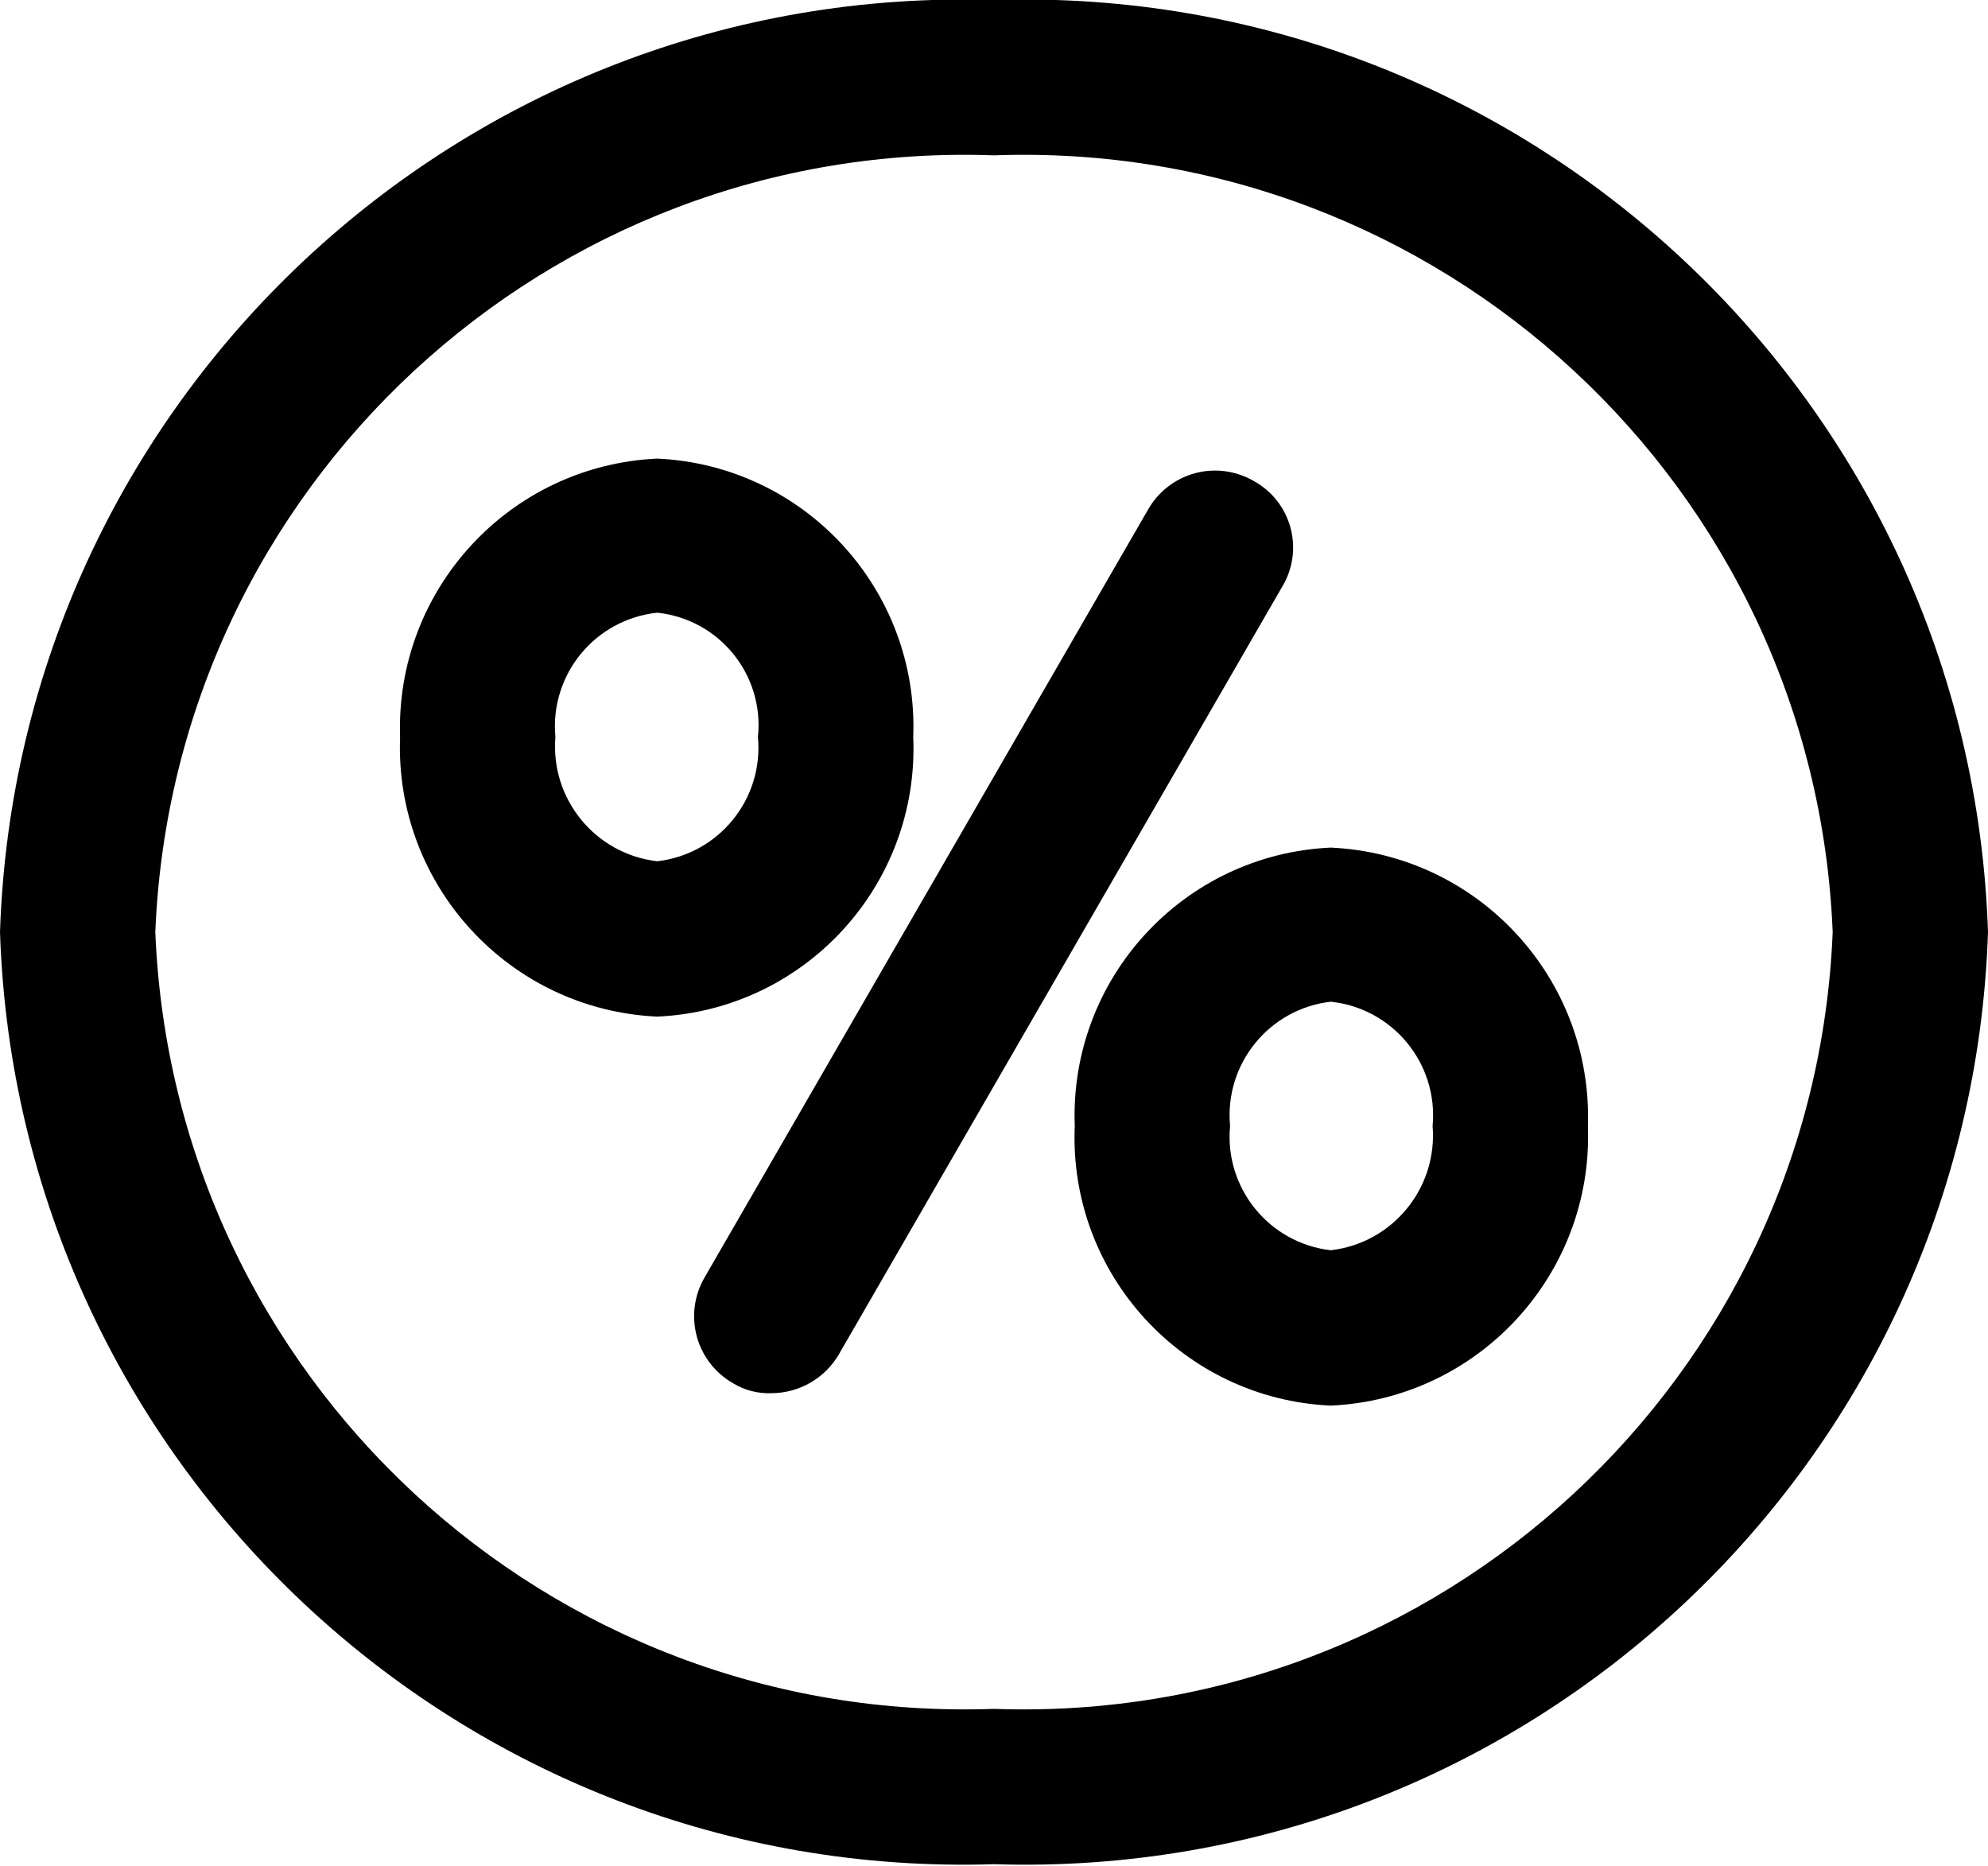
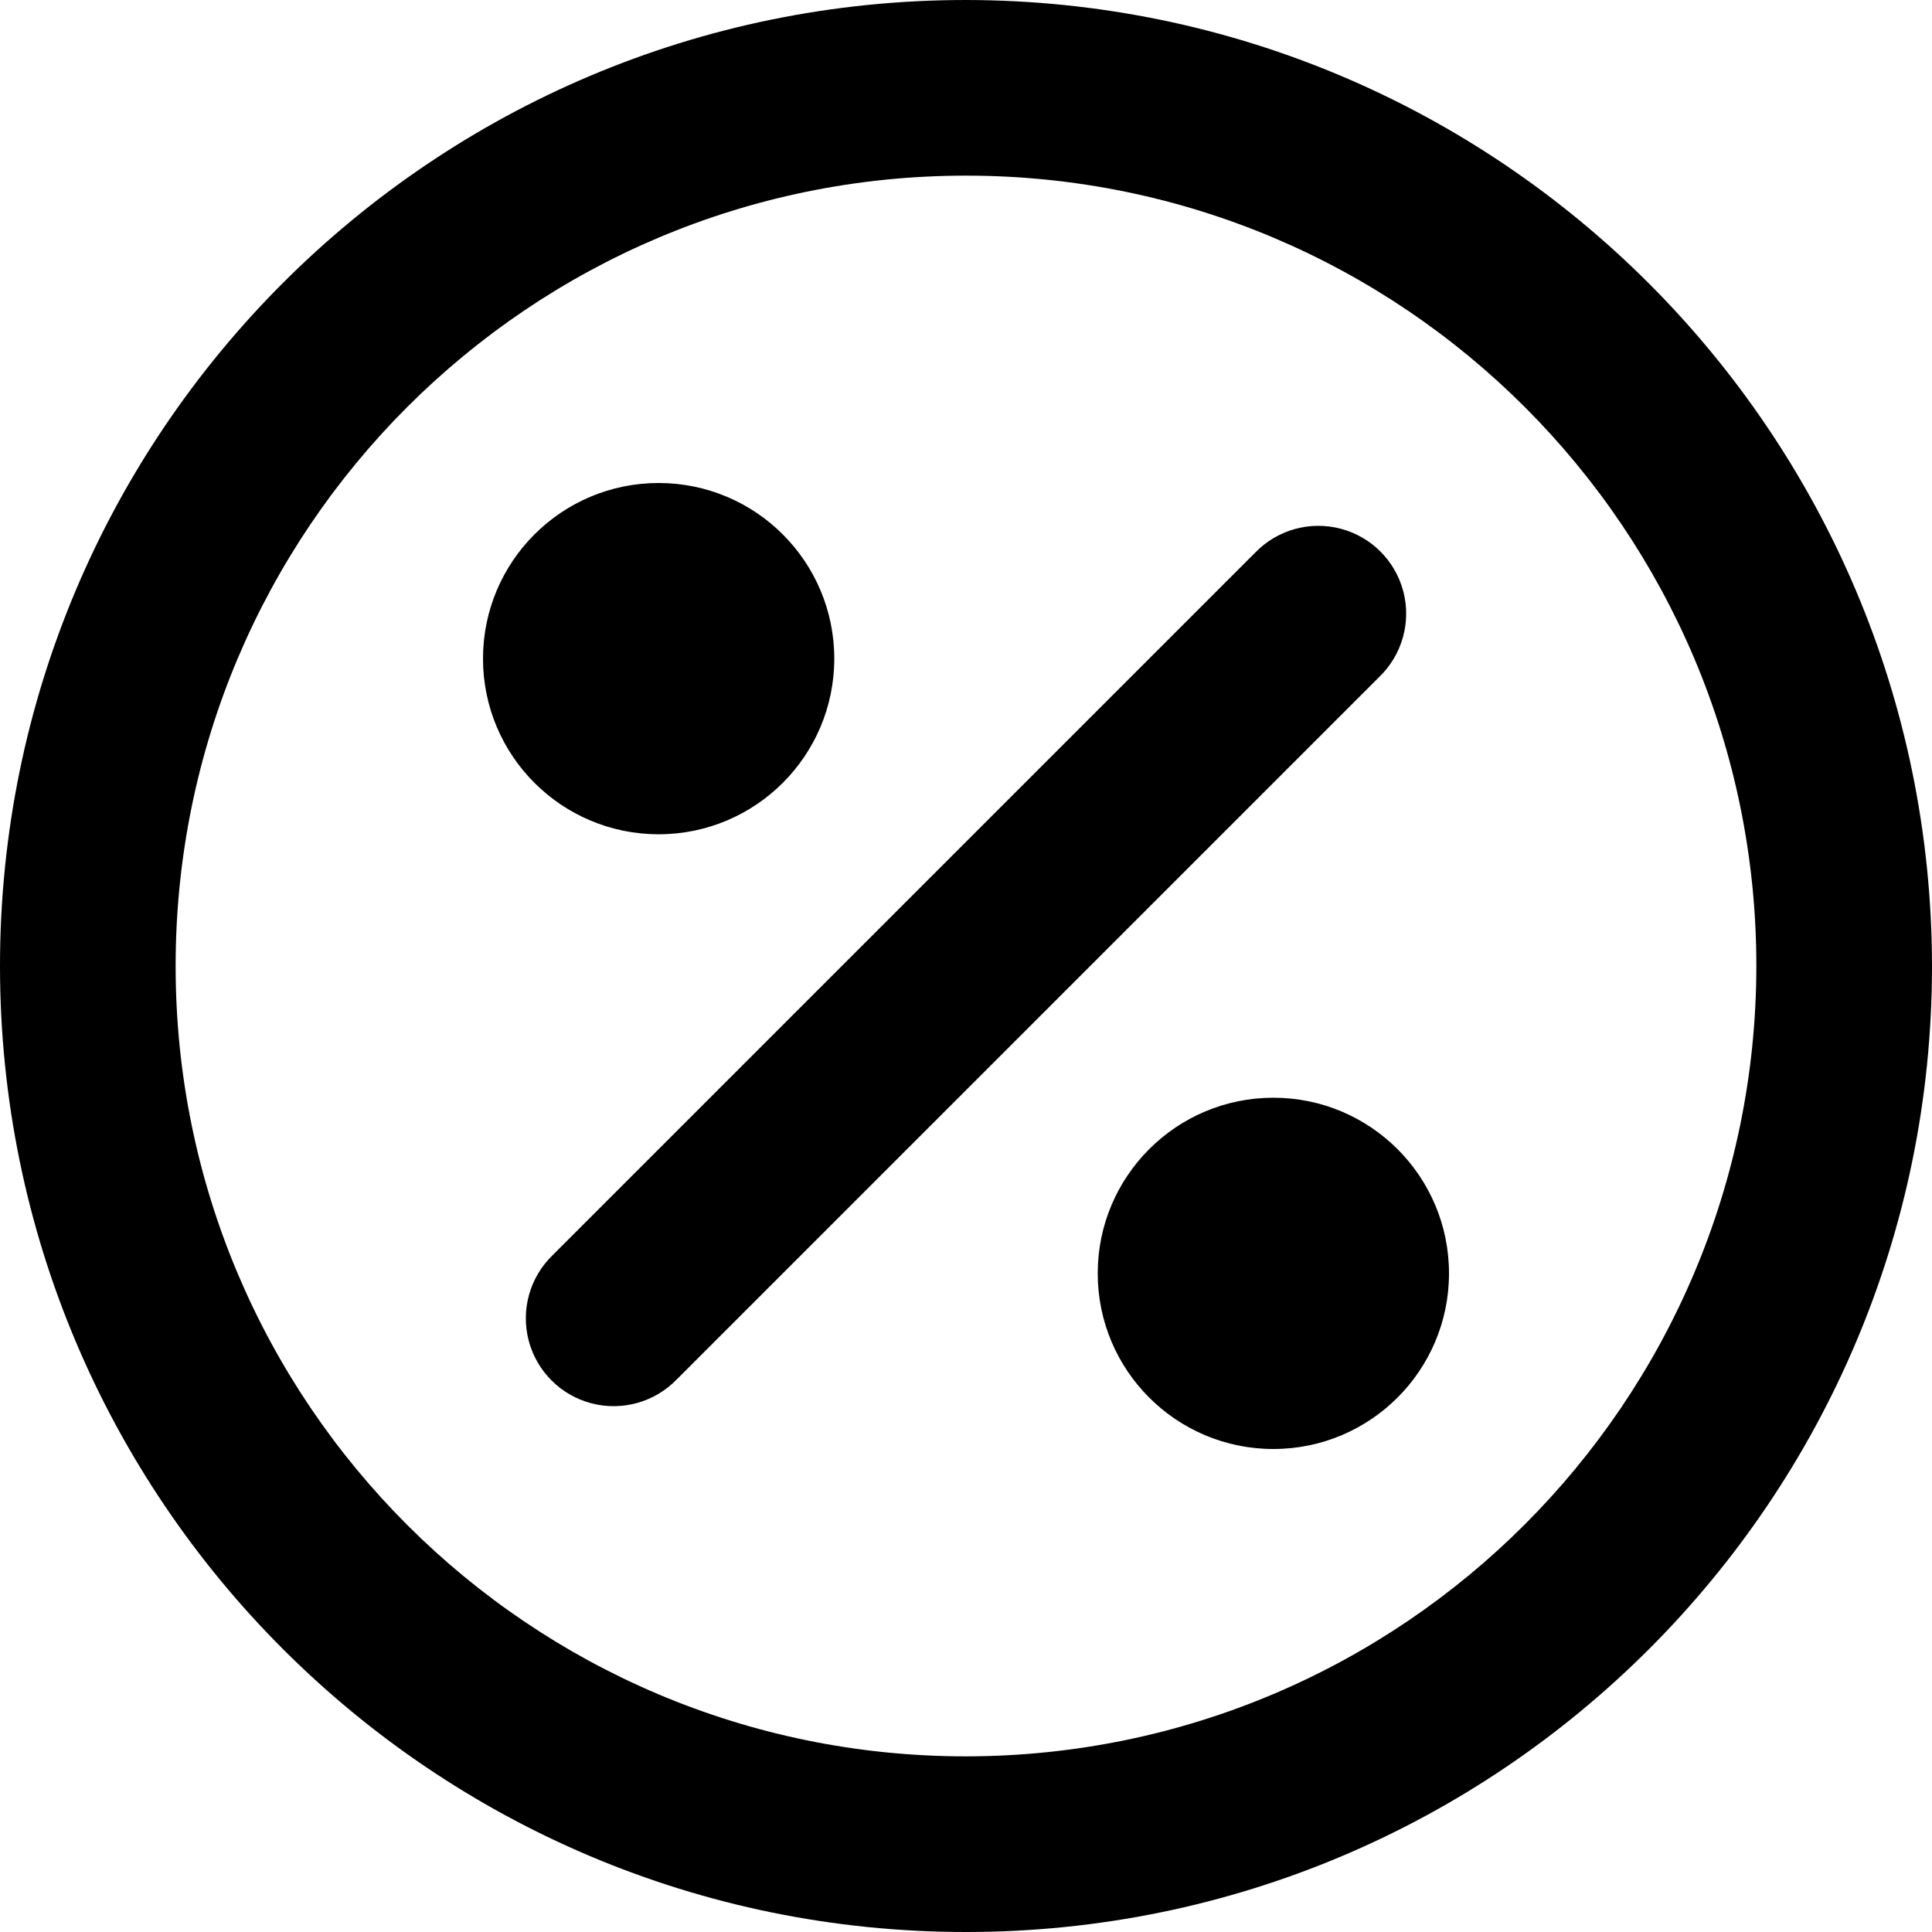
- <svg xmlns="http://www.w3.org/2000/svg" fill="#000000" viewBox="0 0.5 16 15.01">
-   <path d="M10.09 4.37a.62.62 0 0 0-.85.23l-3.57 6.18a.62.62 0 0 0 .23.85.55.55 0 0 0 .31.08.63.63 0 0 0 .54-.31l3.57-6.18a.61.61 0 0 0-.23-.85zM7.35 6.43a2.16 2.16 0 0 0-2.06-2.24 2.17 2.17 0 0 0-2.07 2.24 2.17 2.17 0 0 0 2.07 2.25 2.16 2.16 0 0 0 2.06-2.25zm-2.06 1a.93.93 0 0 1-.82-1 .92.92 0 0 1 .82-1 .91.91 0 0 1 .81 1 .92.92 0 0 1-.81 1zm5.42-.11a2.16 2.16 0 0 0-2.06 2.24 2.16 2.16 0 0 0 2.06 2.25 2.17 2.17 0 0 0 2.07-2.25 2.17 2.17 0 0 0-2.07-2.24zm0 3.24a.92.92 0 0 1-.81-1 .92.92 0 0 1 .81-1 .92.92 0 0 1 .82 1 .93.93 0 0 1-.82 1z" />
-   <path d="M8 .5A7.76 7.76 0 0 0 0 8a7.76 7.76 0 0 0 8 7.5A7.76 7.76 0 0 0 16 8 7.76 7.76 0 0 0 8 .5zm0 13.75A6.52 6.52 0 0 1 1.25 8 6.52 6.52 0 0 1 8 1.75 6.52 6.52 0 0 1 14.75 8 6.52 6.52 0 0 1 8 14.25z" />
+ <svg xmlns="http://www.w3.org/2000/svg" fill="#000000" viewBox="1 1 22 22">
+   <path d="M12,1A11,11,0,1,0,23,12,11.013,11.013,0,0,0,12,1Zm0,20a9,9,0,1,1,9-9A9.01,9.01,0,0,1,12,21ZM16.707,8.707l-8,8a1,1,0,1,1-1.414-1.414l8-8a1,1,0,1,1,1.414,1.414ZM6.5,8.5a2,2,0,1,1,2,2A2,2,0,0,1,6.5,8.5Zm11,7a2,2,0,1,1-2-2A2,2,0,0,1,17.5,15.5Z" />
</svg>
